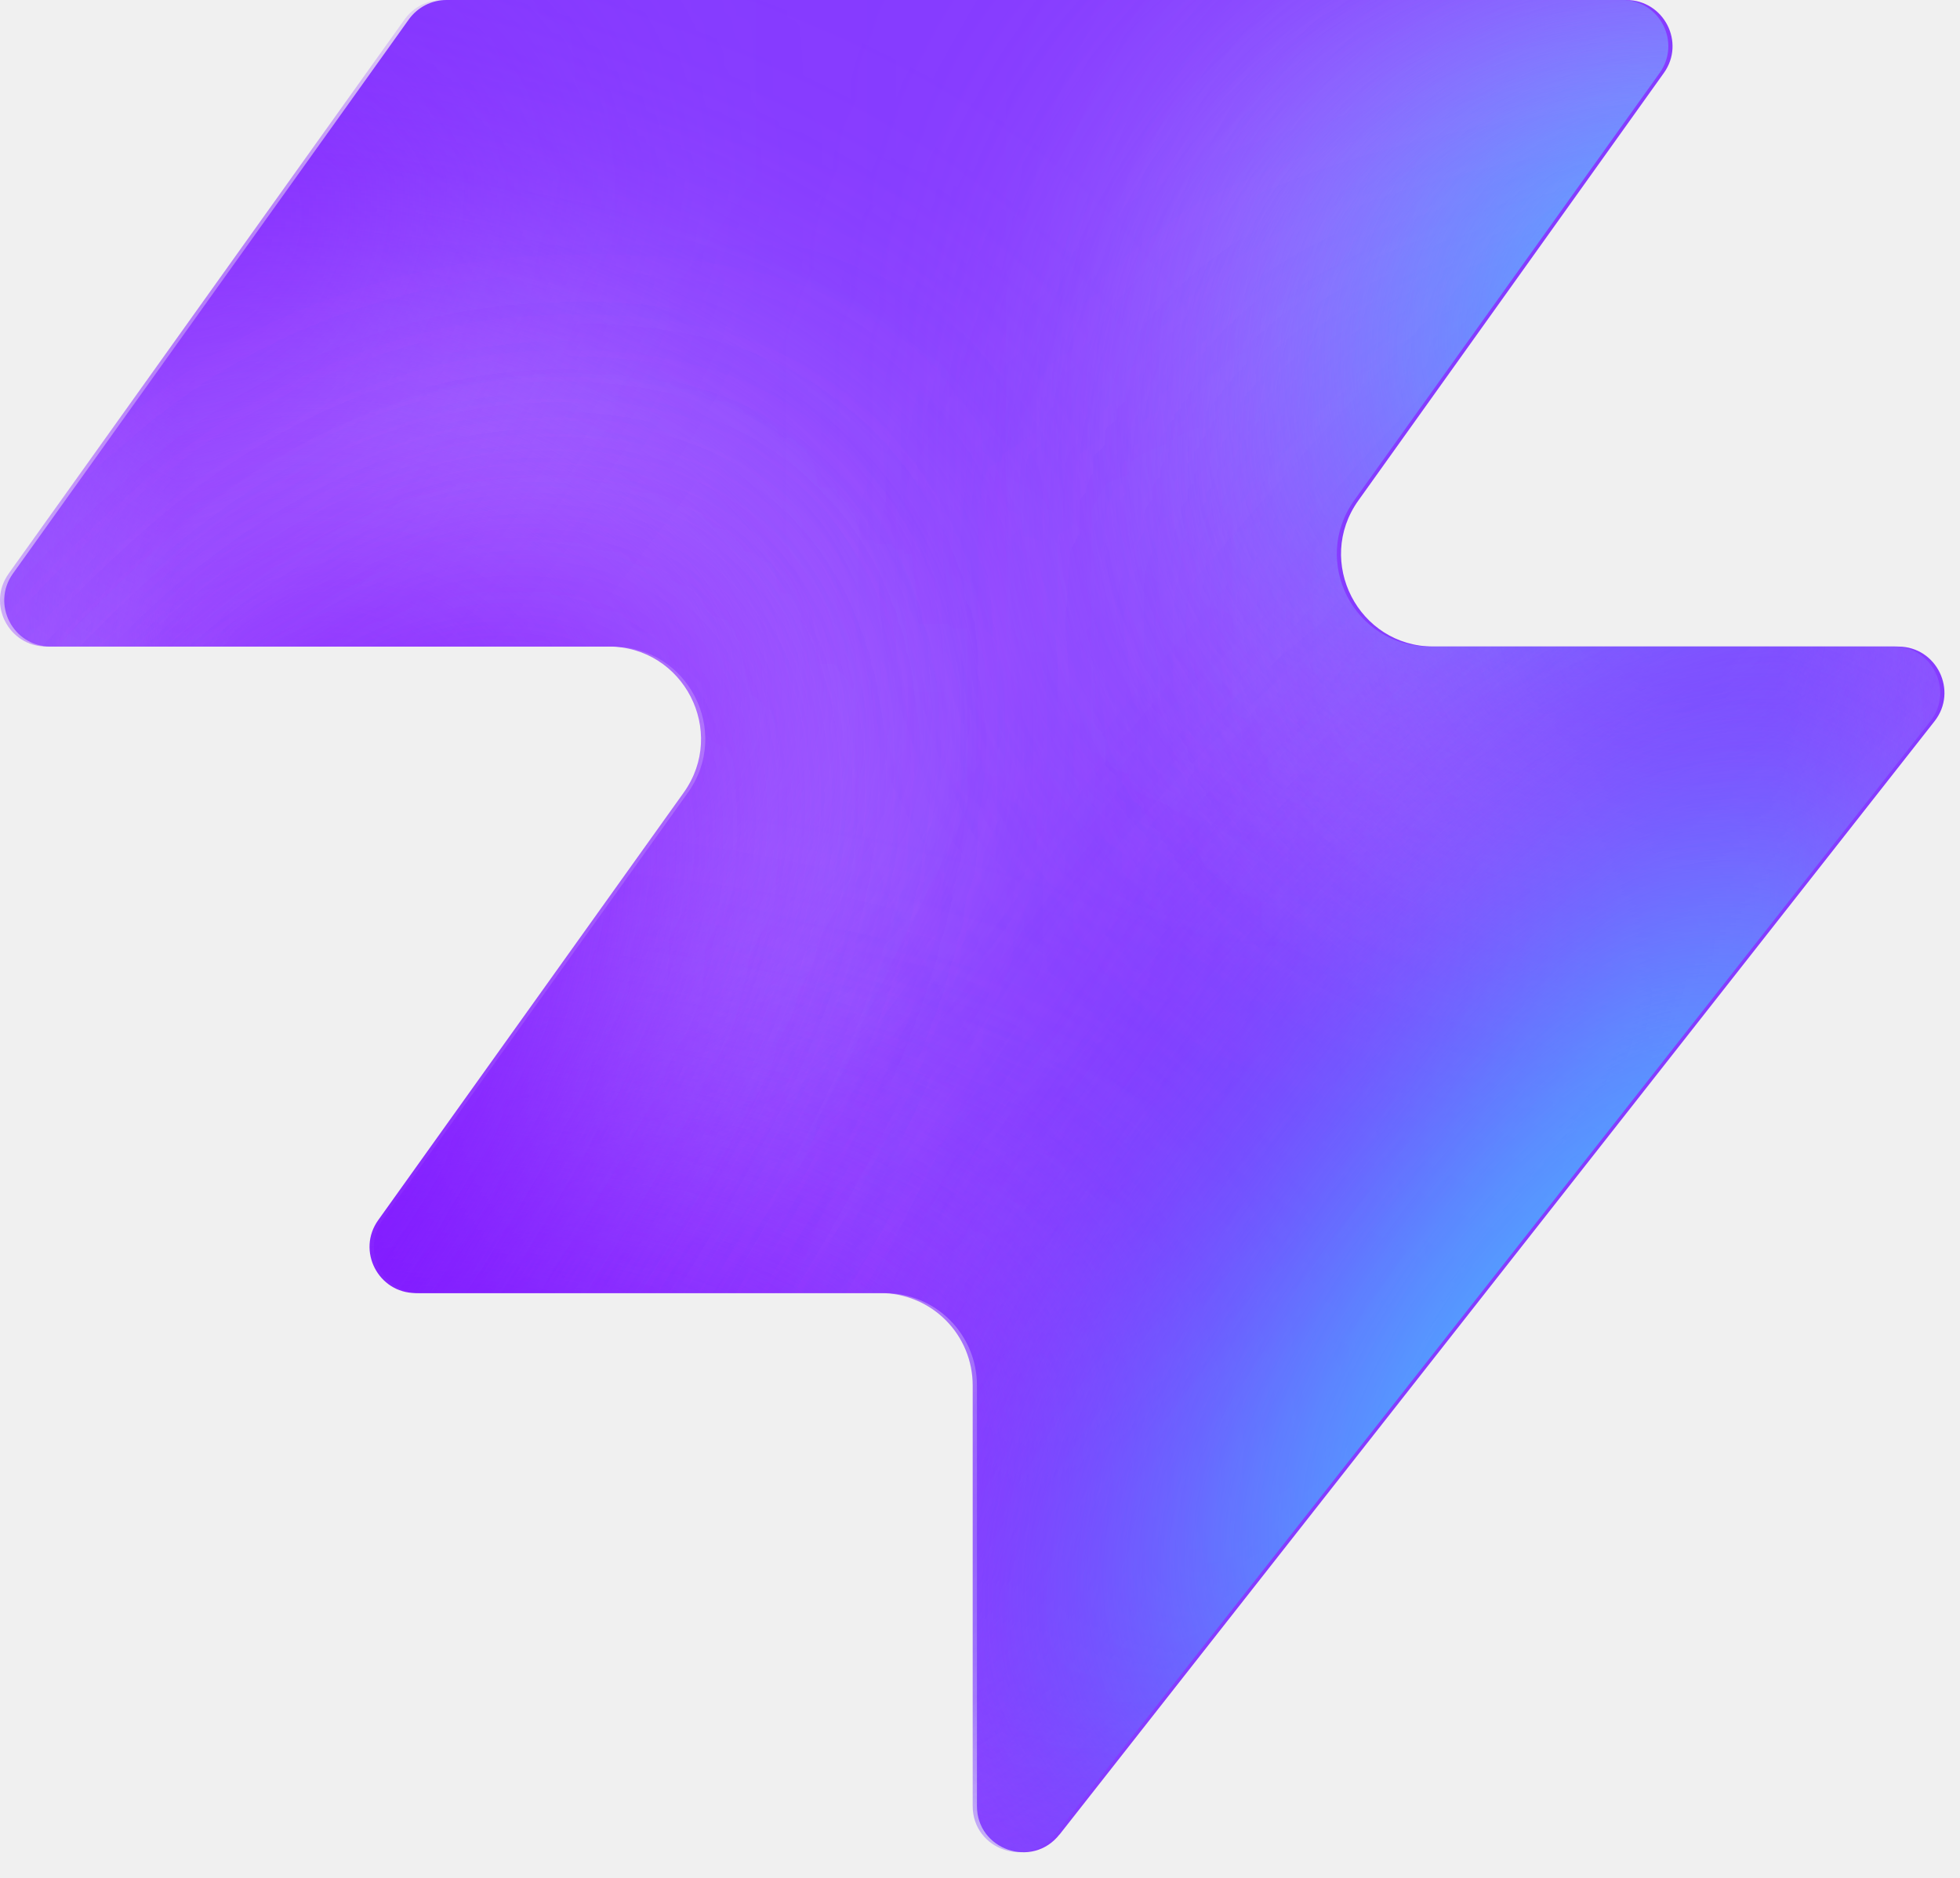
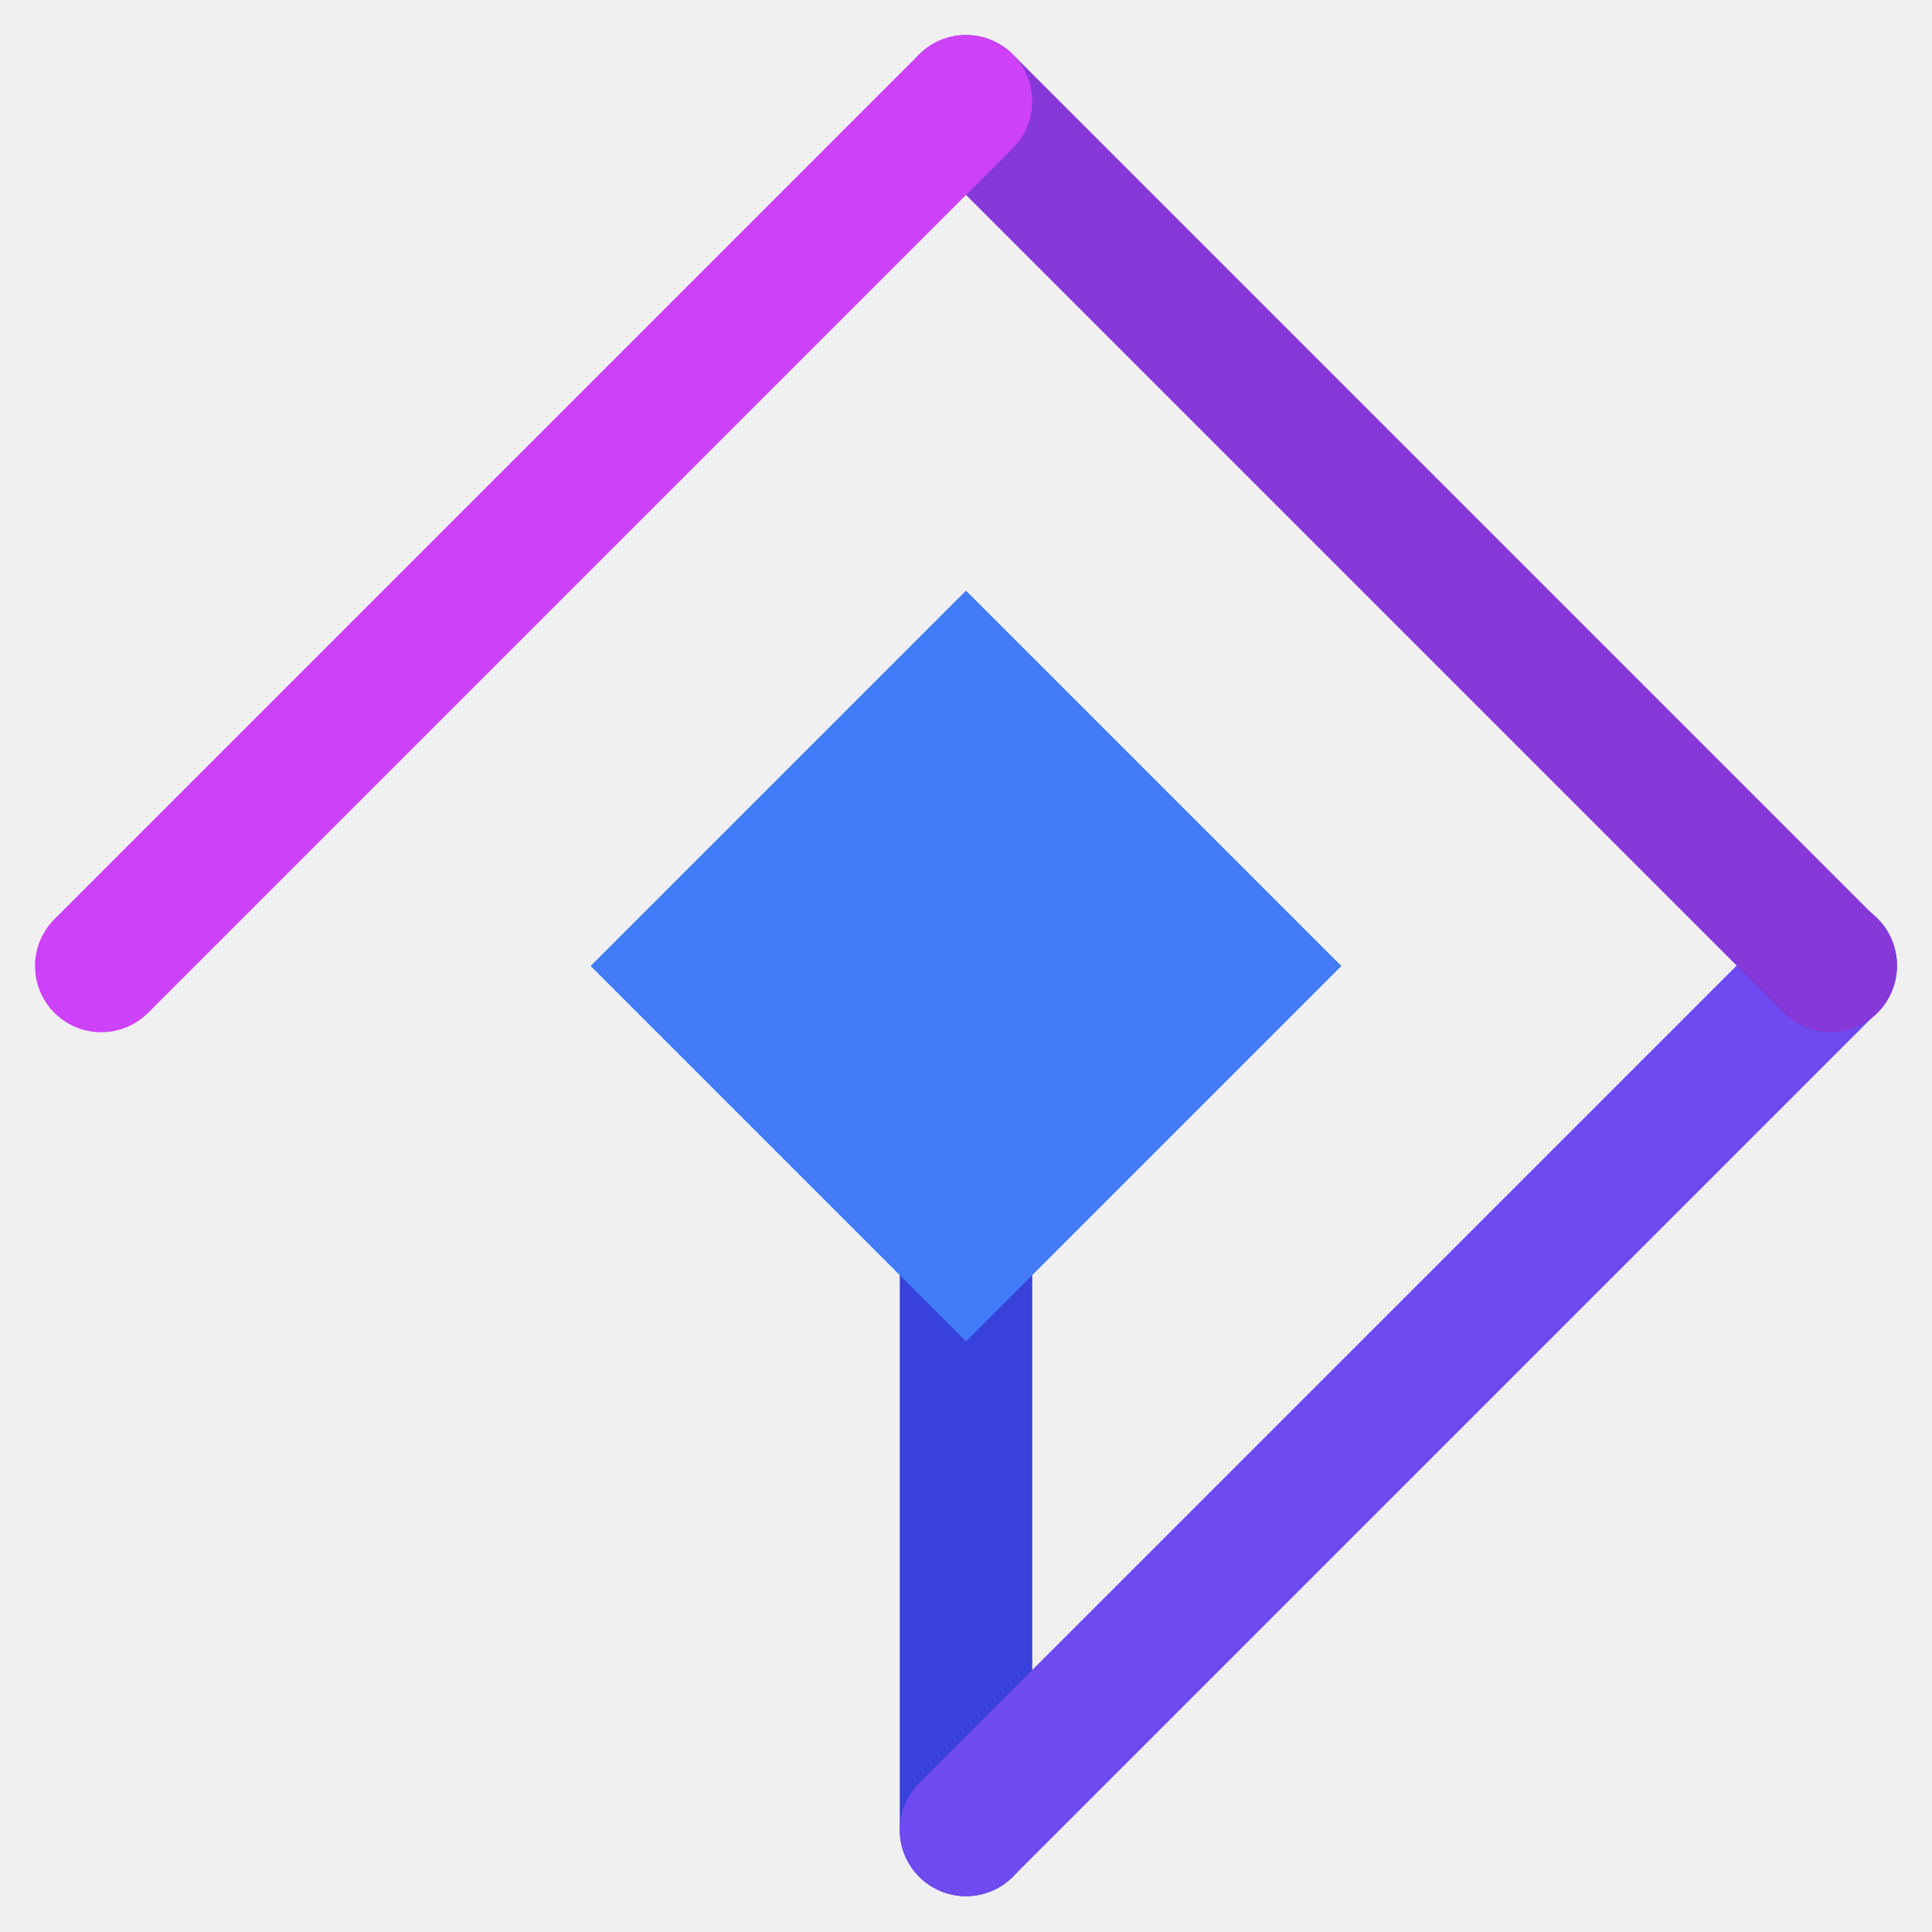
- <svg xmlns="http://www.w3.org/2000/svg" width="48" height="46" fill="none" viewBox="0 0 48 46">
-   <path fill="#863bff" d="M25.946 44.938c-.664.845-2.021.375-2.021-.698V33.937a2.26 2.26 0 0 0-2.262-2.262H10.287c-.92 0-1.456-1.04-.92-1.788l7.48-10.471c1.07-1.497 0-3.578-1.842-3.578H1.237c-.92 0-1.456-1.04-.92-1.788L10.013.474c.214-.297.556-.474.92-.474h28.894c.92 0 1.456 1.04.92 1.788l-7.48 10.471c-1.07 1.498 0 3.579 1.842 3.579h11.377c.943 0 1.473 1.088.89 1.83L25.947 44.94z" style="fill:#863bff;fill:color(display-p3 .525 .23 1);fill-opacity:1" />
-   <mask id="a" width="48" height="46" x="0" y="0" maskUnits="userSpaceOnUse" style="mask-type:alpha">
-     <path fill="#000" d="M25.842 44.938c-.664.844-2.021.375-2.021-.698V33.937a2.26 2.26 0 0 0-2.262-2.262H10.183c-.92 0-1.456-1.04-.92-1.788l7.48-10.471c1.07-1.498 0-3.579-1.842-3.579H1.133c-.92 0-1.456-1.04-.92-1.787L9.91.473c.214-.297.556-.474.92-.474h28.894c.92 0 1.456 1.04.92 1.788l-7.48 10.471c-1.07 1.498 0 3.578 1.842 3.578h11.377c.943 0 1.473 1.088.89 1.832L25.843 44.94z" style="fill:#000;fill-opacity:1" />
-   </mask>
-   <g mask="url(#a)">
-     <g filter="url(#b)">
-       <ellipse cx="5.508" cy="14.704" fill="#ede6ff" rx="5.508" ry="14.704" style="fill:#ede6ff;fill:color(display-p3 .927 .903 1);fill-opacity:1" transform="matrix(.00324 1 1 -.00324 -4.47 31.516)" />
-     </g>
-     <g filter="url(#c)">
-       <ellipse cx="10.399" cy="29.851" fill="#ede6ff" rx="10.399" ry="29.851" style="fill:#ede6ff;fill:color(display-p3 .927 .903 1);fill-opacity:1" transform="matrix(.00324 1 1 -.00324 -39.328 7.883)" />
-     </g>
-     <g filter="url(#d)">
-       <ellipse cx="5.508" cy="30.487" fill="#7e14ff" rx="5.508" ry="30.487" style="fill:#7e14ff;fill:color(display-p3 .492 .077 1);fill-opacity:1" transform="rotate(89.814 -25.913 -14.639)scale(1 -1)" />
-     </g>
-     <g filter="url(#e)">
-       <ellipse cx="5.508" cy="30.599" fill="#7e14ff" rx="5.508" ry="30.599" style="fill:#7e14ff;fill:color(display-p3 .492 .077 1);fill-opacity:1" transform="rotate(89.814 -32.644 -3.334)scale(1 -1)" />
-     </g>
-     <g filter="url(#f)">
-       <ellipse cx="5.508" cy="30.599" fill="#7e14ff" rx="5.508" ry="30.599" style="fill:#7e14ff;fill:color(display-p3 .492 .077 1);fill-opacity:1" transform="matrix(.00324 1 1 -.00324 -34.34 30.47)" />
-     </g>
-     <g filter="url(#g)">
-       <ellipse cx="14.072" cy="22.078" fill="#ede6ff" rx="14.072" ry="22.078" style="fill:#ede6ff;fill:color(display-p3 .927 .903 1);fill-opacity:1" transform="rotate(93.35 24.506 48.493)scale(-1 1)" />
-     </g>
-     <g filter="url(#h)">
-       <ellipse cx="3.47" cy="21.501" fill="#7e14ff" rx="3.47" ry="21.501" style="fill:#7e14ff;fill:color(display-p3 .492 .077 1);fill-opacity:1" transform="rotate(89.009 28.708 47.59)scale(-1 1)" />
-     </g>
-     <g filter="url(#i)">
-       <ellipse cx="3.47" cy="21.501" fill="#7e14ff" rx="3.47" ry="21.501" style="fill:#7e14ff;fill:color(display-p3 .492 .077 1);fill-opacity:1" transform="rotate(89.009 28.708 47.59)scale(-1 1)" />
-     </g>
-     <g filter="url(#j)">
-       <ellipse cx=".387" cy="8.972" fill="#7e14ff" rx="4.407" ry="29.108" style="fill:#7e14ff;fill:color(display-p3 .492 .077 1);fill-opacity:1" transform="rotate(39.51 .387 8.972)" />
-     </g>
-     <g filter="url(#k)">
-       <ellipse cx="47.523" cy="-6.092" fill="#7e14ff" rx="4.407" ry="29.108" style="fill:#7e14ff;fill:color(display-p3 .492 .077 1);fill-opacity:1" transform="rotate(37.892 47.523 -6.092)" />
-     </g>
-     <g filter="url(#l)">
-       <ellipse cx="41.412" cy="6.333" fill="#47bfff" rx="5.971" ry="9.665" style="fill:#47bfff;fill:color(display-p3 .28 .748 1);fill-opacity:1" transform="rotate(37.892 41.412 6.333)" />
-     </g>
-     <g filter="url(#m)">
-       <ellipse cx="-1.879" cy="38.332" fill="#7e14ff" rx="4.407" ry="29.108" style="fill:#7e14ff;fill:color(display-p3 .492 .077 1);fill-opacity:1" transform="rotate(37.892 -1.88 38.332)" />
-     </g>
-     <g filter="url(#n)">
-       <ellipse cx="-1.879" cy="38.332" fill="#7e14ff" rx="4.407" ry="29.108" style="fill:#7e14ff;fill:color(display-p3 .492 .077 1);fill-opacity:1" transform="rotate(37.892 -1.88 38.332)" />
-     </g>
-     <g filter="url(#o)">
-       <ellipse cx="35.651" cy="29.907" fill="#7e14ff" rx="4.407" ry="29.108" style="fill:#7e14ff;fill:color(display-p3 .492 .077 1);fill-opacity:1" transform="rotate(37.892 35.651 29.907)" />
-     </g>
-     <g filter="url(#p)">
-       <ellipse cx="38.418" cy="32.4" fill="#47bfff" rx="5.971" ry="15.297" style="fill:#47bfff;fill:color(display-p3 .28 .748 1);fill-opacity:1" transform="rotate(37.892 38.418 32.4)" />
+ <svg xmlns="http://www.w3.org/2000/svg" version="1.1" width="700" height="700" viewBox="463 64.5 700 700">
+   <g id="document" fill-opacity="0" fill="#ffffff" fill-rule="nonzero" font-family="none" font-weight="none" font-size="none">
+     <rect x="463" y="46.071" transform="scale(1,1.4)" width="700" height="500" id="Shape-1-1" />
+   </g>
+   <g fill="none" fill-rule="nonzero" stroke="none" stroke-width="none" stroke-linecap="round" stroke-linejoin="round" stroke-miterlimit="10" font-family="none" font-weight="none" font-size="none">
+     <g id="stage">
+       <g id="layer1-1">
+         <path d="M813,463.5v264.024" id="Path-1" fill="#3841d9" stroke="#3841d9" stroke-width="48" />
+         <path d="M813,727.524l313.313,-313.313" id="Path-1-1" fill="#8738d9" stroke="#6e4af0" stroke-width="48" />
+         <path d="M1126.313,414.5l-313.313,-313.313" id="Path-5643-1" fill="#8738d9" stroke="#8738d9" stroke-width="48" />
+         <path d="M499.687,414.5l313.313,-313.313" id="Path-5965-1" fill="#8738d9" stroke="#cd41f8" stroke-width="48" />
+         <path d="M677,414.5l136,-136l136,136l-136,136z" fill="#417bf8" />
+       </g>
    </g>
  </g>
-   <defs>
-     <filter id="b" width="60.045" height="41.654" x="-19.77" y="16.149" color-interpolation-filters="sRGB" filterUnits="userSpaceOnUse">
-       <feFlood flood-opacity="0" result="BackgroundImageFix" />
-       <feBlend in="SourceGraphic" in2="BackgroundImageFix" result="shape" />
-       <feGaussianBlur result="effect1_foregroundBlur_2002_17158" stdDeviation="7.659" />
-     </filter>
-     <filter id="c" width="90.34" height="51.437" x="-54.613" y="-7.533" color-interpolation-filters="sRGB" filterUnits="userSpaceOnUse">
-       <feFlood flood-opacity="0" result="BackgroundImageFix" />
-       <feBlend in="SourceGraphic" in2="BackgroundImageFix" result="shape" />
-       <feGaussianBlur result="effect1_foregroundBlur_2002_17158" stdDeviation="7.659" />
-     </filter>
-     <filter id="d" width="79.355" height="29.4" x="-49.64" y="2.03" color-interpolation-filters="sRGB" filterUnits="userSpaceOnUse">
-       <feFlood flood-opacity="0" result="BackgroundImageFix" />
-       <feBlend in="SourceGraphic" in2="BackgroundImageFix" result="shape" />
-       <feGaussianBlur result="effect1_foregroundBlur_2002_17158" stdDeviation="4.596" />
-     </filter>
-     <filter id="e" width="79.579" height="29.4" x="-45.045" y="20.029" color-interpolation-filters="sRGB" filterUnits="userSpaceOnUse">
-       <feFlood flood-opacity="0" result="BackgroundImageFix" />
-       <feBlend in="SourceGraphic" in2="BackgroundImageFix" result="shape" />
-       <feGaussianBlur result="effect1_foregroundBlur_2002_17158" stdDeviation="4.596" />
-     </filter>
-     <filter id="f" width="79.579" height="29.4" x="-43.513" y="21.178" color-interpolation-filters="sRGB" filterUnits="userSpaceOnUse">
-       <feFlood flood-opacity="0" result="BackgroundImageFix" />
-       <feBlend in="SourceGraphic" in2="BackgroundImageFix" result="shape" />
-       <feGaussianBlur result="effect1_foregroundBlur_2002_17158" stdDeviation="4.596" />
-     </filter>
-     <filter id="g" width="74.749" height="58.852" x="15.756" y="-17.901" color-interpolation-filters="sRGB" filterUnits="userSpaceOnUse">
-       <feFlood flood-opacity="0" result="BackgroundImageFix" />
-       <feBlend in="SourceGraphic" in2="BackgroundImageFix" result="shape" />
-       <feGaussianBlur result="effect1_foregroundBlur_2002_17158" stdDeviation="7.659" />
-     </filter>
-     <filter id="h" width="61.377" height="25.362" x="23.548" y="2.284" color-interpolation-filters="sRGB" filterUnits="userSpaceOnUse">
-       <feFlood flood-opacity="0" result="BackgroundImageFix" />
-       <feBlend in="SourceGraphic" in2="BackgroundImageFix" result="shape" />
-       <feGaussianBlur result="effect1_foregroundBlur_2002_17158" stdDeviation="4.596" />
-     </filter>
-     <filter id="i" width="61.377" height="25.362" x="23.548" y="2.284" color-interpolation-filters="sRGB" filterUnits="userSpaceOnUse">
-       <feFlood flood-opacity="0" result="BackgroundImageFix" />
-       <feBlend in="SourceGraphic" in2="BackgroundImageFix" result="shape" />
-       <feGaussianBlur result="effect1_foregroundBlur_2002_17158" stdDeviation="4.596" />
-     </filter>
-     <filter id="j" width="56.045" height="63.649" x="-27.636" y="-22.853" color-interpolation-filters="sRGB" filterUnits="userSpaceOnUse">
-       <feFlood flood-opacity="0" result="BackgroundImageFix" />
-       <feBlend in="SourceGraphic" in2="BackgroundImageFix" result="shape" />
-       <feGaussianBlur result="effect1_foregroundBlur_2002_17158" stdDeviation="4.596" />
-     </filter>
-     <filter id="k" width="54.814" height="64.646" x="20.116" y="-38.415" color-interpolation-filters="sRGB" filterUnits="userSpaceOnUse">
-       <feFlood flood-opacity="0" result="BackgroundImageFix" />
-       <feBlend in="SourceGraphic" in2="BackgroundImageFix" result="shape" />
-       <feGaussianBlur result="effect1_foregroundBlur_2002_17158" stdDeviation="4.596" />
-     </filter>
-     <filter id="l" width="33.541" height="35.313" x="24.641" y="-11.323" color-interpolation-filters="sRGB" filterUnits="userSpaceOnUse">
-       <feFlood flood-opacity="0" result="BackgroundImageFix" />
-       <feBlend in="SourceGraphic" in2="BackgroundImageFix" result="shape" />
-       <feGaussianBlur result="effect1_foregroundBlur_2002_17158" stdDeviation="4.596" />
-     </filter>
-     <filter id="m" width="54.814" height="64.646" x="-29.286" y="6.009" color-interpolation-filters="sRGB" filterUnits="userSpaceOnUse">
-       <feFlood flood-opacity="0" result="BackgroundImageFix" />
-       <feBlend in="SourceGraphic" in2="BackgroundImageFix" result="shape" />
-       <feGaussianBlur result="effect1_foregroundBlur_2002_17158" stdDeviation="4.596" />
-     </filter>
-     <filter id="n" width="54.814" height="64.646" x="-29.286" y="6.009" color-interpolation-filters="sRGB" filterUnits="userSpaceOnUse">
-       <feFlood flood-opacity="0" result="BackgroundImageFix" />
-       <feBlend in="SourceGraphic" in2="BackgroundImageFix" result="shape" />
-       <feGaussianBlur result="effect1_foregroundBlur_2002_17158" stdDeviation="4.596" />
-     </filter>
-     <filter id="o" width="54.814" height="64.646" x="8.244" y="-2.416" color-interpolation-filters="sRGB" filterUnits="userSpaceOnUse">
-       <feFlood flood-opacity="0" result="BackgroundImageFix" />
-       <feBlend in="SourceGraphic" in2="BackgroundImageFix" result="shape" />
-       <feGaussianBlur result="effect1_foregroundBlur_2002_17158" stdDeviation="4.596" />
-     </filter>
-     <filter id="p" width="39.409" height="43.623" x="18.713" y="10.588" color-interpolation-filters="sRGB" filterUnits="userSpaceOnUse">
-       <feFlood flood-opacity="0" result="BackgroundImageFix" />
-       <feBlend in="SourceGraphic" in2="BackgroundImageFix" result="shape" />
-       <feGaussianBlur result="effect1_foregroundBlur_2002_17158" stdDeviation="4.596" />
-     </filter>
-   </defs>
</svg>
